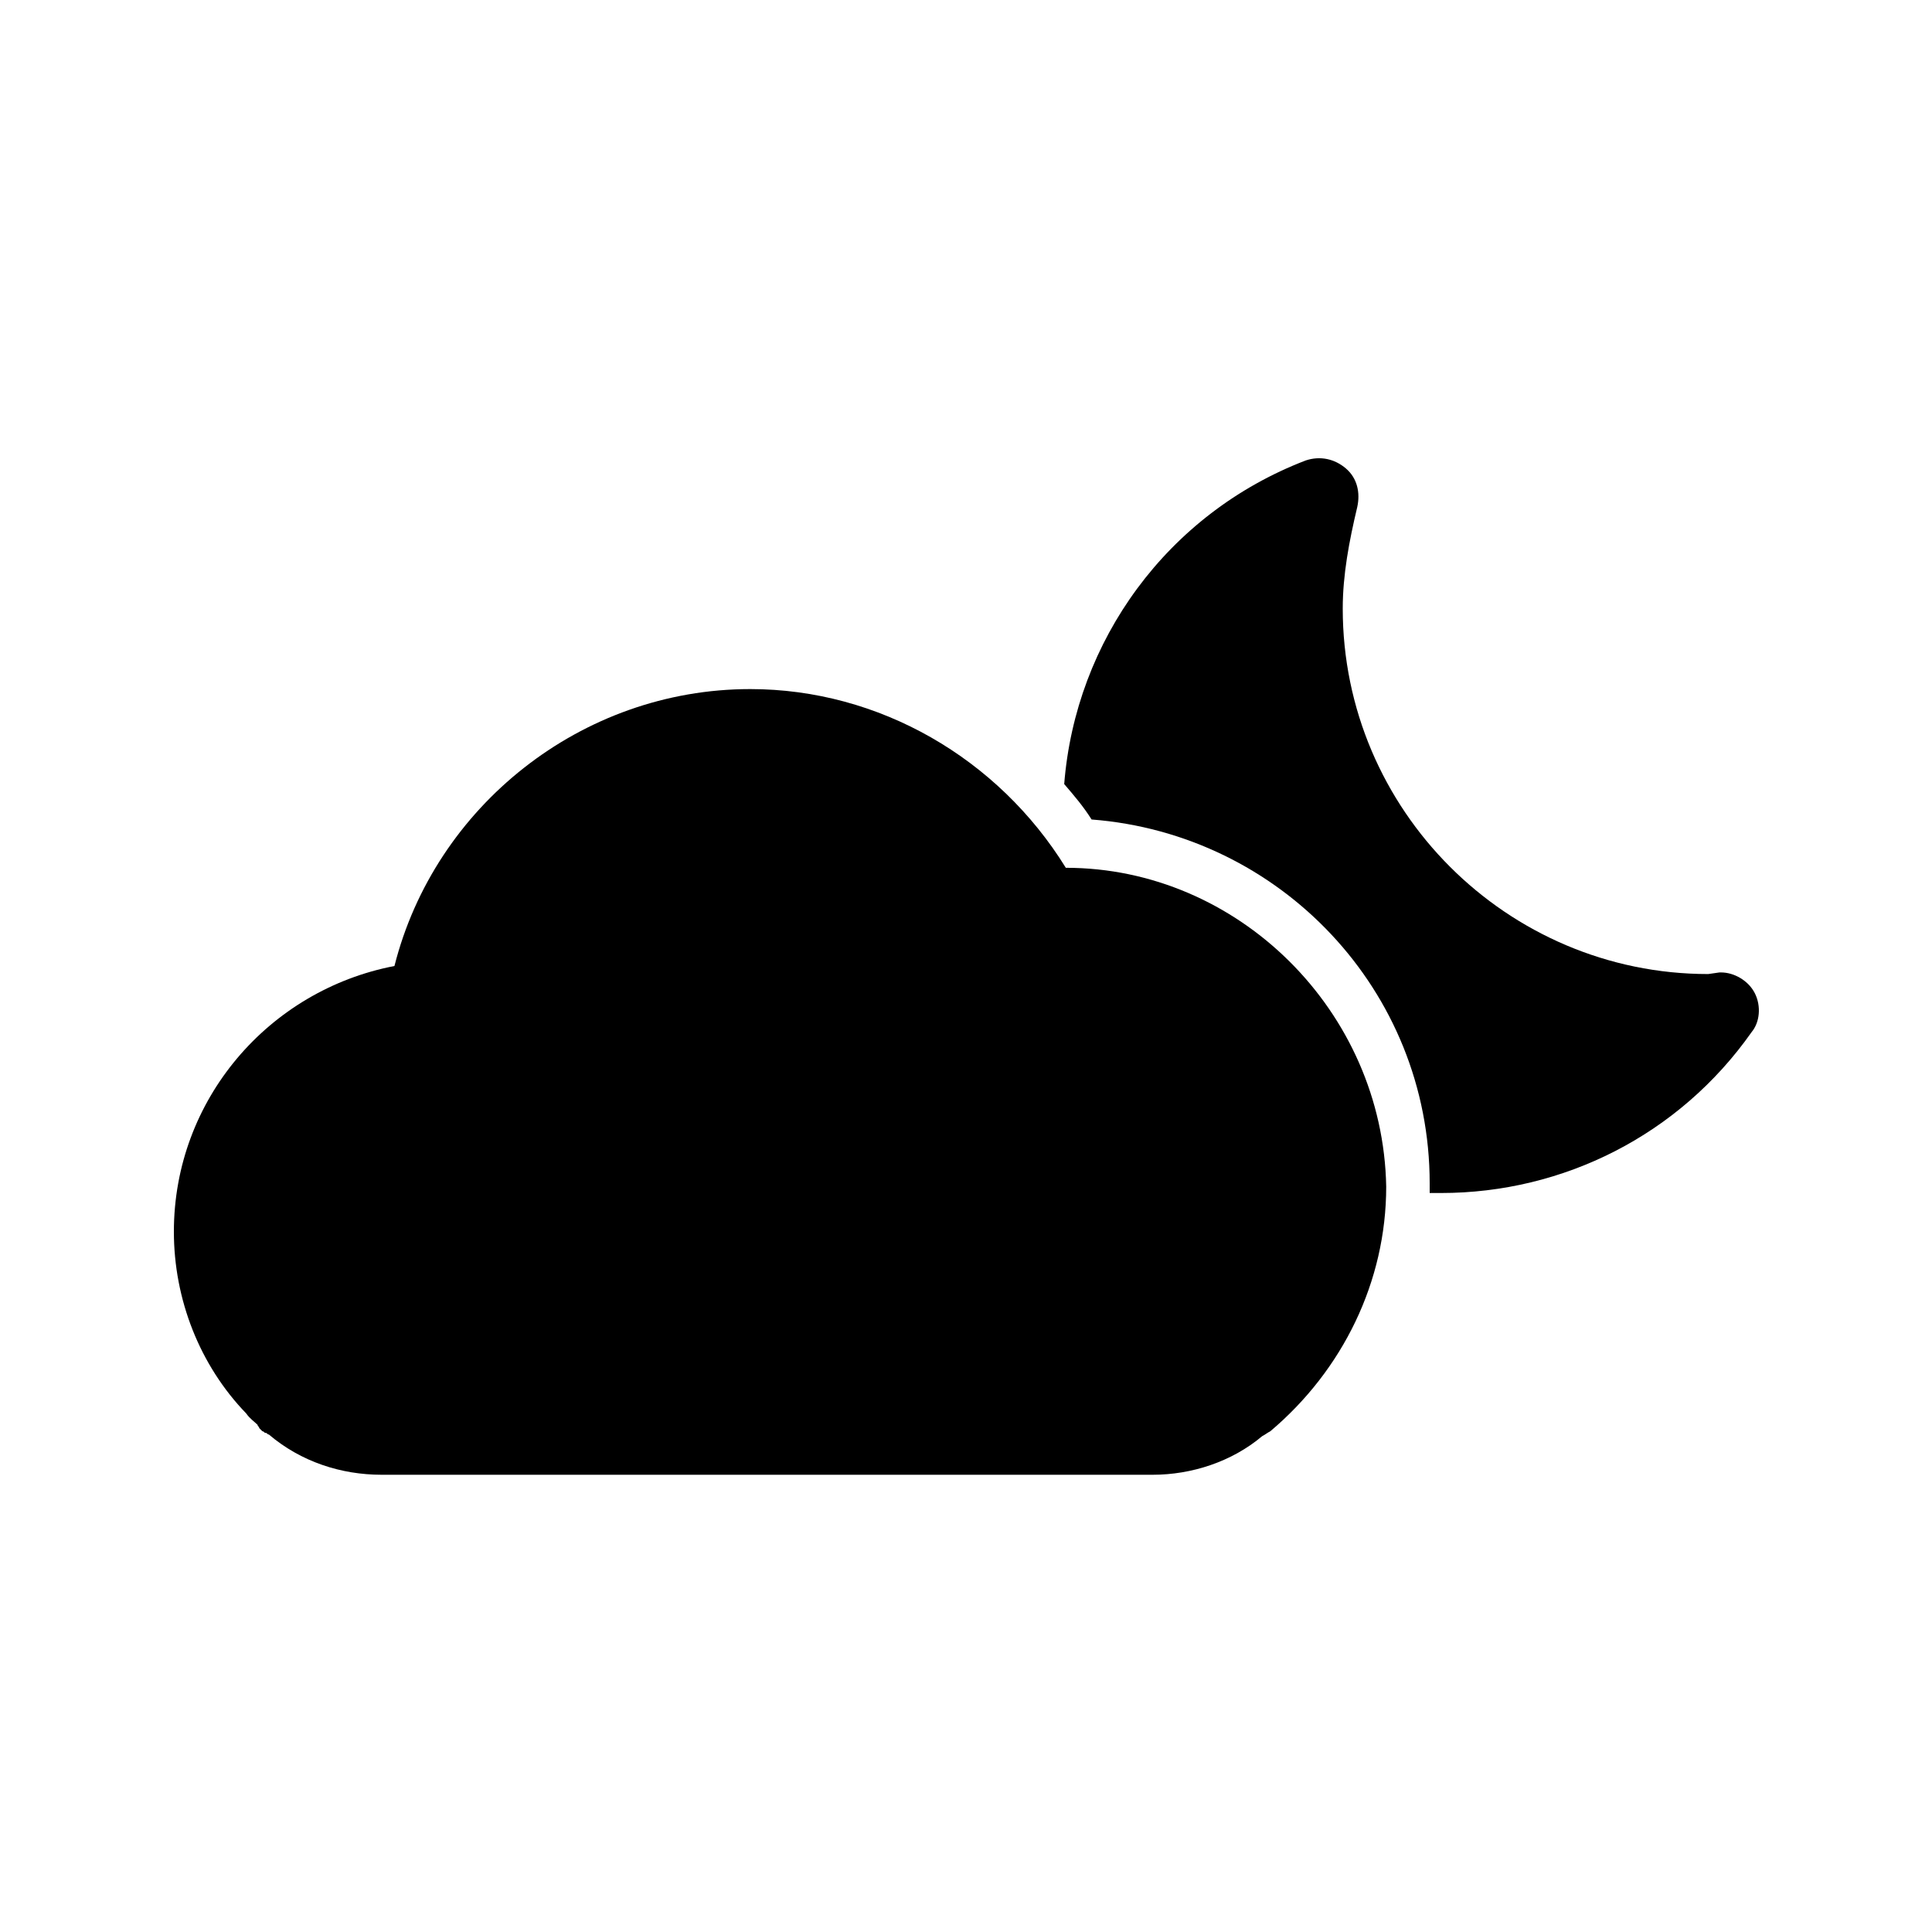
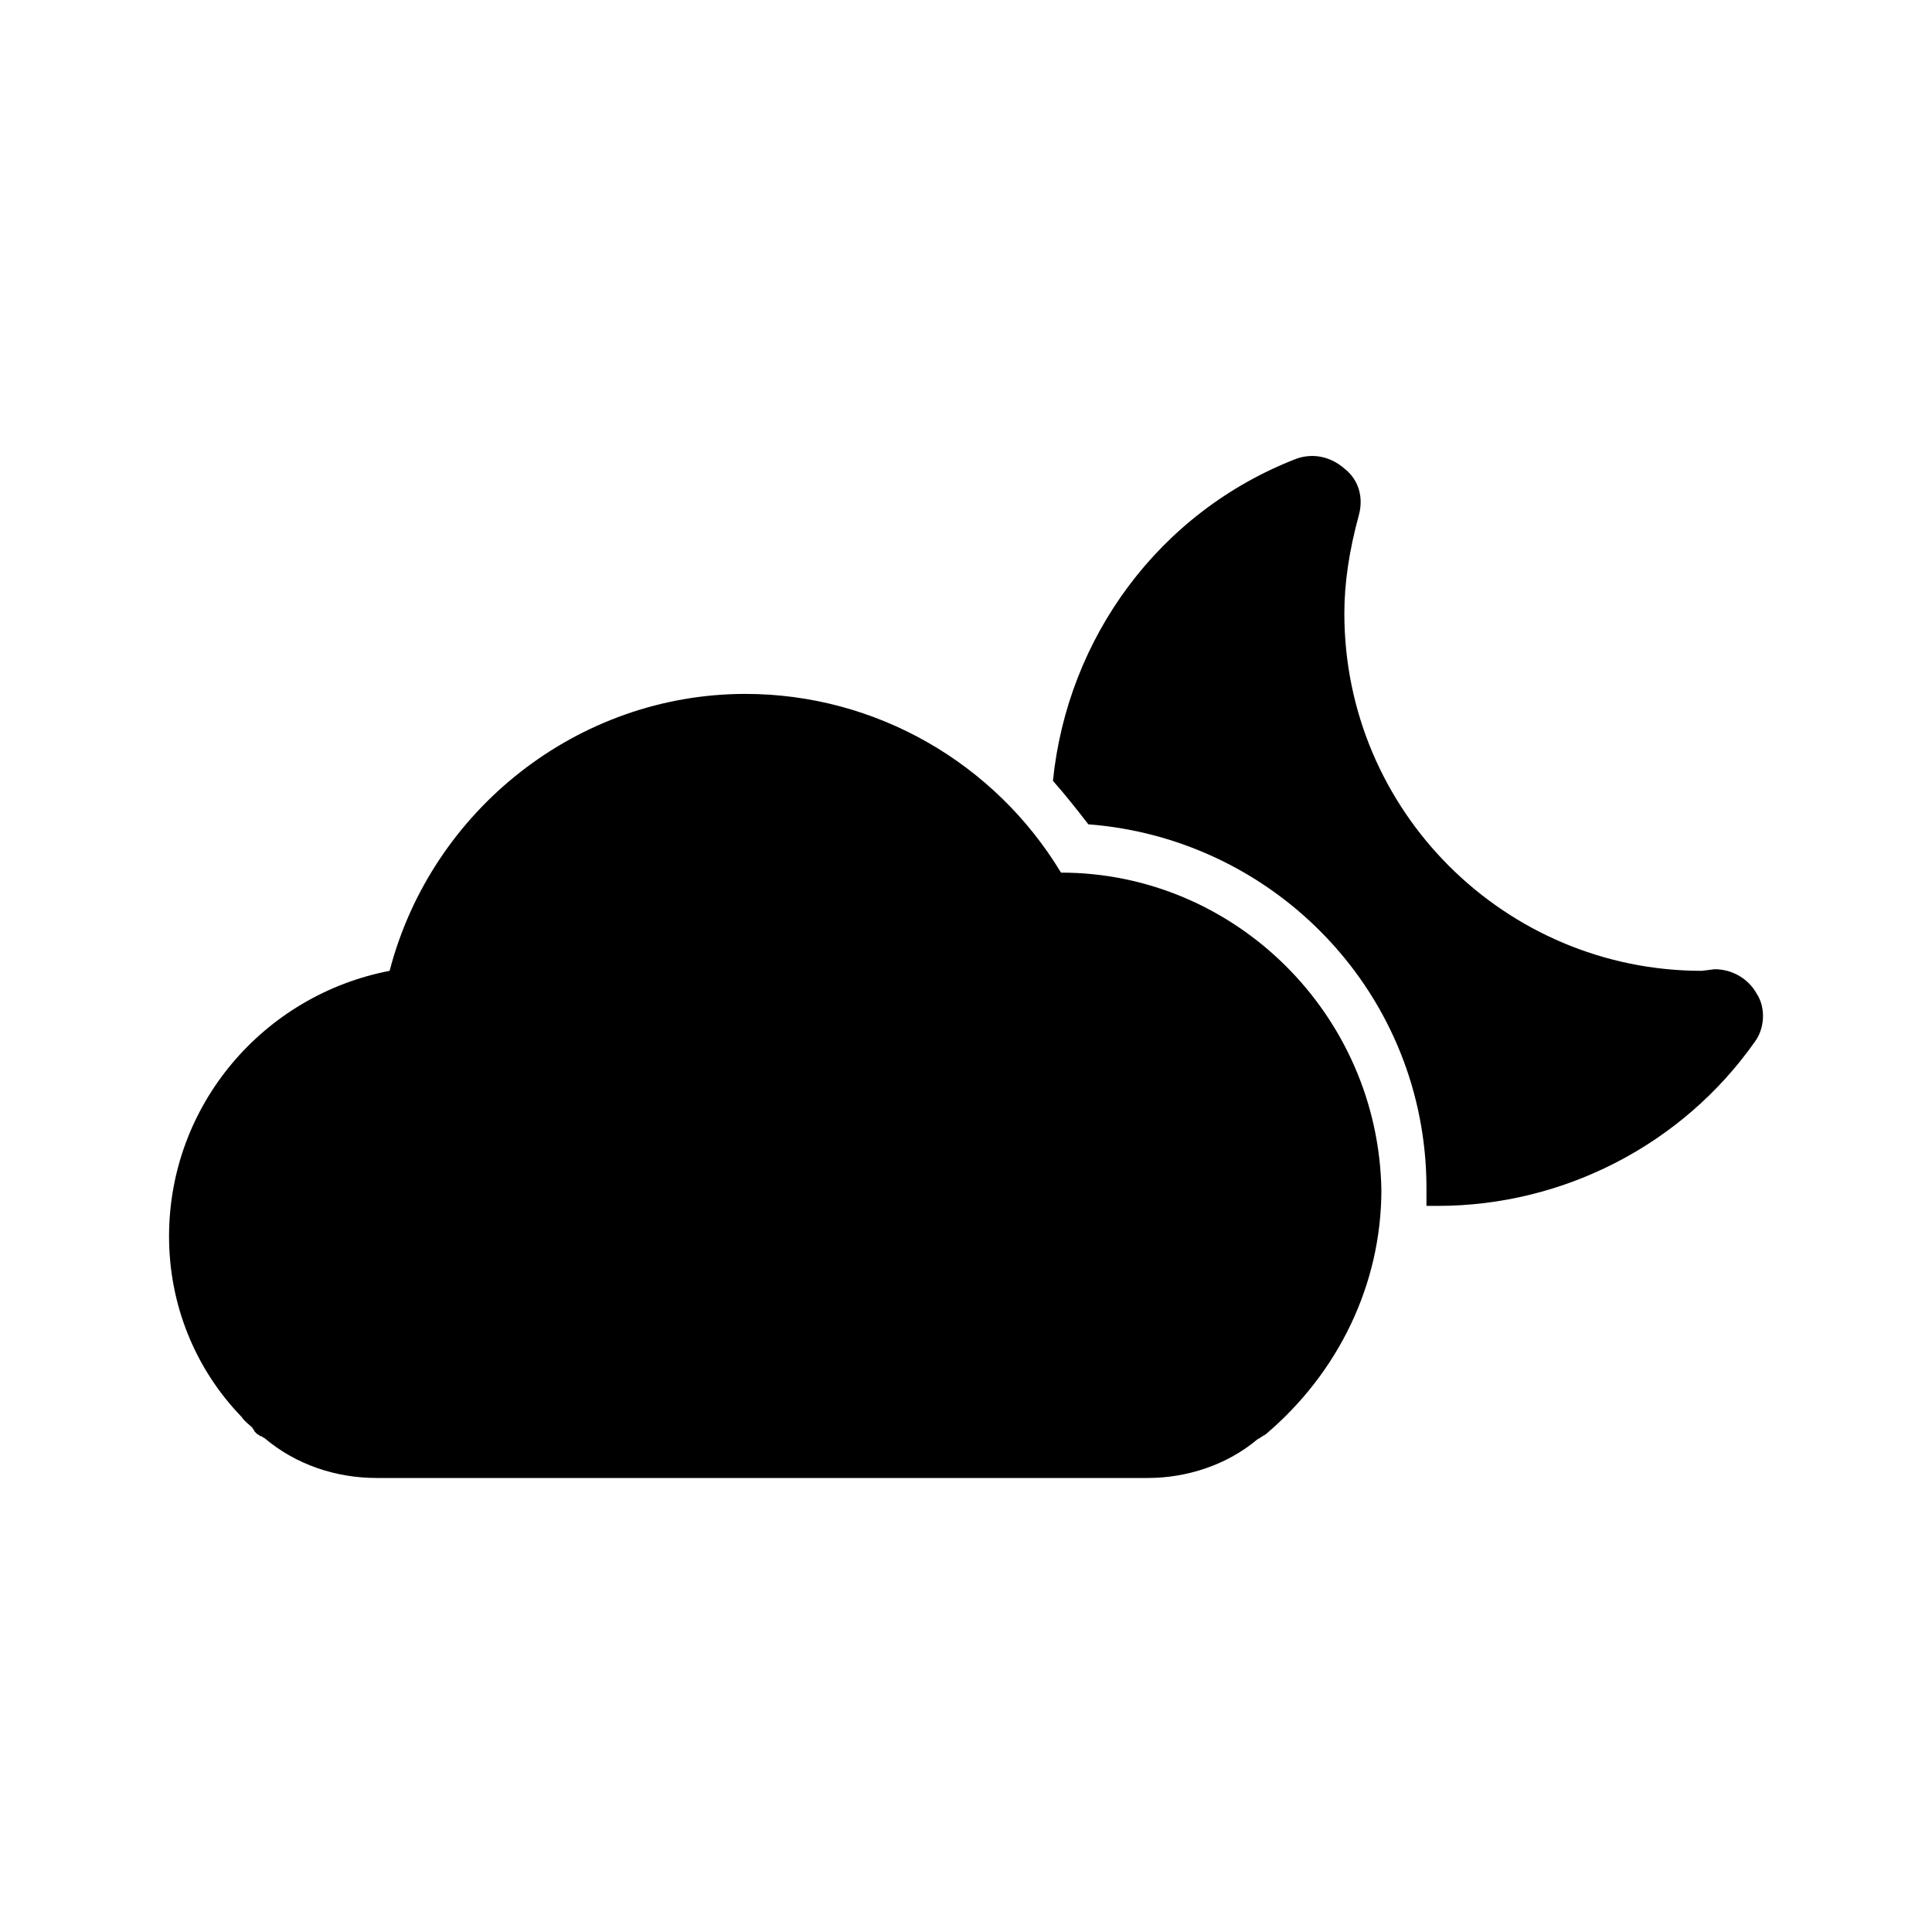
<svg xmlns="http://www.w3.org/2000/svg" version="1.1" id="weather-few-clouds-night.filled" x="0px" y="0px" viewBox="0 0 120 120" style="enable-background:new 0 0 120 120;" xml:space="preserve">
  <style type="text/css">
	.st0{fill:none;}
</style>
  <rect id="BG_00000129917462170761608040000003804719951776918951_" class="st0" width="120" height="120" />
-   <g>
-     <path d="M66.2,53.9C62,47.1,54.6,42.8,46.6,42.8C36.1,42.8,27,50.1,24.5,60c-7.8,1.5-13.7,8.3-13.7,16.5c0,4.2,1.6,8.3,4.5,11.3   c0.2,0.3,0.5,0.5,0.7,0.7c0,0.1,0.1,0.1,0.1,0.2c0.1,0.1,0.1,0.1,0.2,0.2c0.1,0,0.1,0.1,0.2,0.1c0.1,0,0.1,0.1,0.2,0.1   c2,1.7,4.5,2.5,7,2.5h47.4h0.5c2.4,0,4.9-0.8,6.8-2.4c0.2-0.1,0.3-0.2,0.5-0.3c4.5-3.8,7.2-9.3,7.2-15.2   C85.9,62.8,76.9,53.9,66.2,53.9z" />
-     <path d="M109,61.7c-0.4-0.8-1.3-1.3-2.1-1.3h-0.1l-0.7,0.1c-12.5,0-22.7-10.2-22.7-22.7c0-2.1,0.4-4.2,0.9-6.3   c0.2-0.9,0-1.8-0.7-2.4c-0.7-0.6-1.6-0.8-2.5-0.5c-8.6,3.3-14.3,11.2-15,20.1c0.6,0.7,1.2,1.4,1.7,2.2c11.7,0.9,21,10.6,21,22.6   c0,0.2,0,0.4,0,0.6c0.2,0,0.5,0,0.7,0c7.6,0,14.8-3.6,19.3-10C109.3,63.5,109.4,62.5,109,61.7z" />
-   </g>
+   <path d="M109.1,61.7c-0.5-0.9-1.5-1.5-2.6-1.5l-0.8,0.1c-12.2,0-22.2-9.9-22.2-22.2c0-1.9,0.3-3.9,0.9-6.1c0.3-1.1,0-2.2-0.9-2.9  c-0.8-0.7-1.9-1-3-0.6C72,31.8,66.3,39.6,65.4,48.5c0.8,0.9,1.5,1.8,2.2,2.7c11.7,0.9,21,10.6,21,22.6c0,0.4,0,0.7,0,1.1  c0.2,0,0.5,0,0.7,0c7.8,0,15.2-3.8,19.7-10.2C109.6,63.9,109.7,62.6,109.1,61.7z" />
+   <path d="M65.9,54.2c-4.1-6.8-11.5-11.1-19.6-11.1c-10.4,0-19.5,7.2-22.1,17.2c-7.8,1.5-13.7,8.3-13.7,16.5C10.5,81,12.1,85,15,88  c0.2,0.3,0.5,0.5,0.7,0.7c0,0.1,0.1,0.1,0.1,0.2c0.1,0.1,0.1,0.1,0.2,0.2c0.1,0,0.1,0.1,0.2,0.1c0.1,0,0.1,0.1,0.2,0.1  c2,1.7,4.5,2.5,7,2.5h47.4h0.5c2.4,0,4.9-0.8,6.8-2.4c0.2-0.1,0.3-0.2,0.5-0.3c4.5-3.8,7.2-9.3,7.2-15.2  C85.6,63,76.7,54.2,65.9,54.2z" />
</svg>
